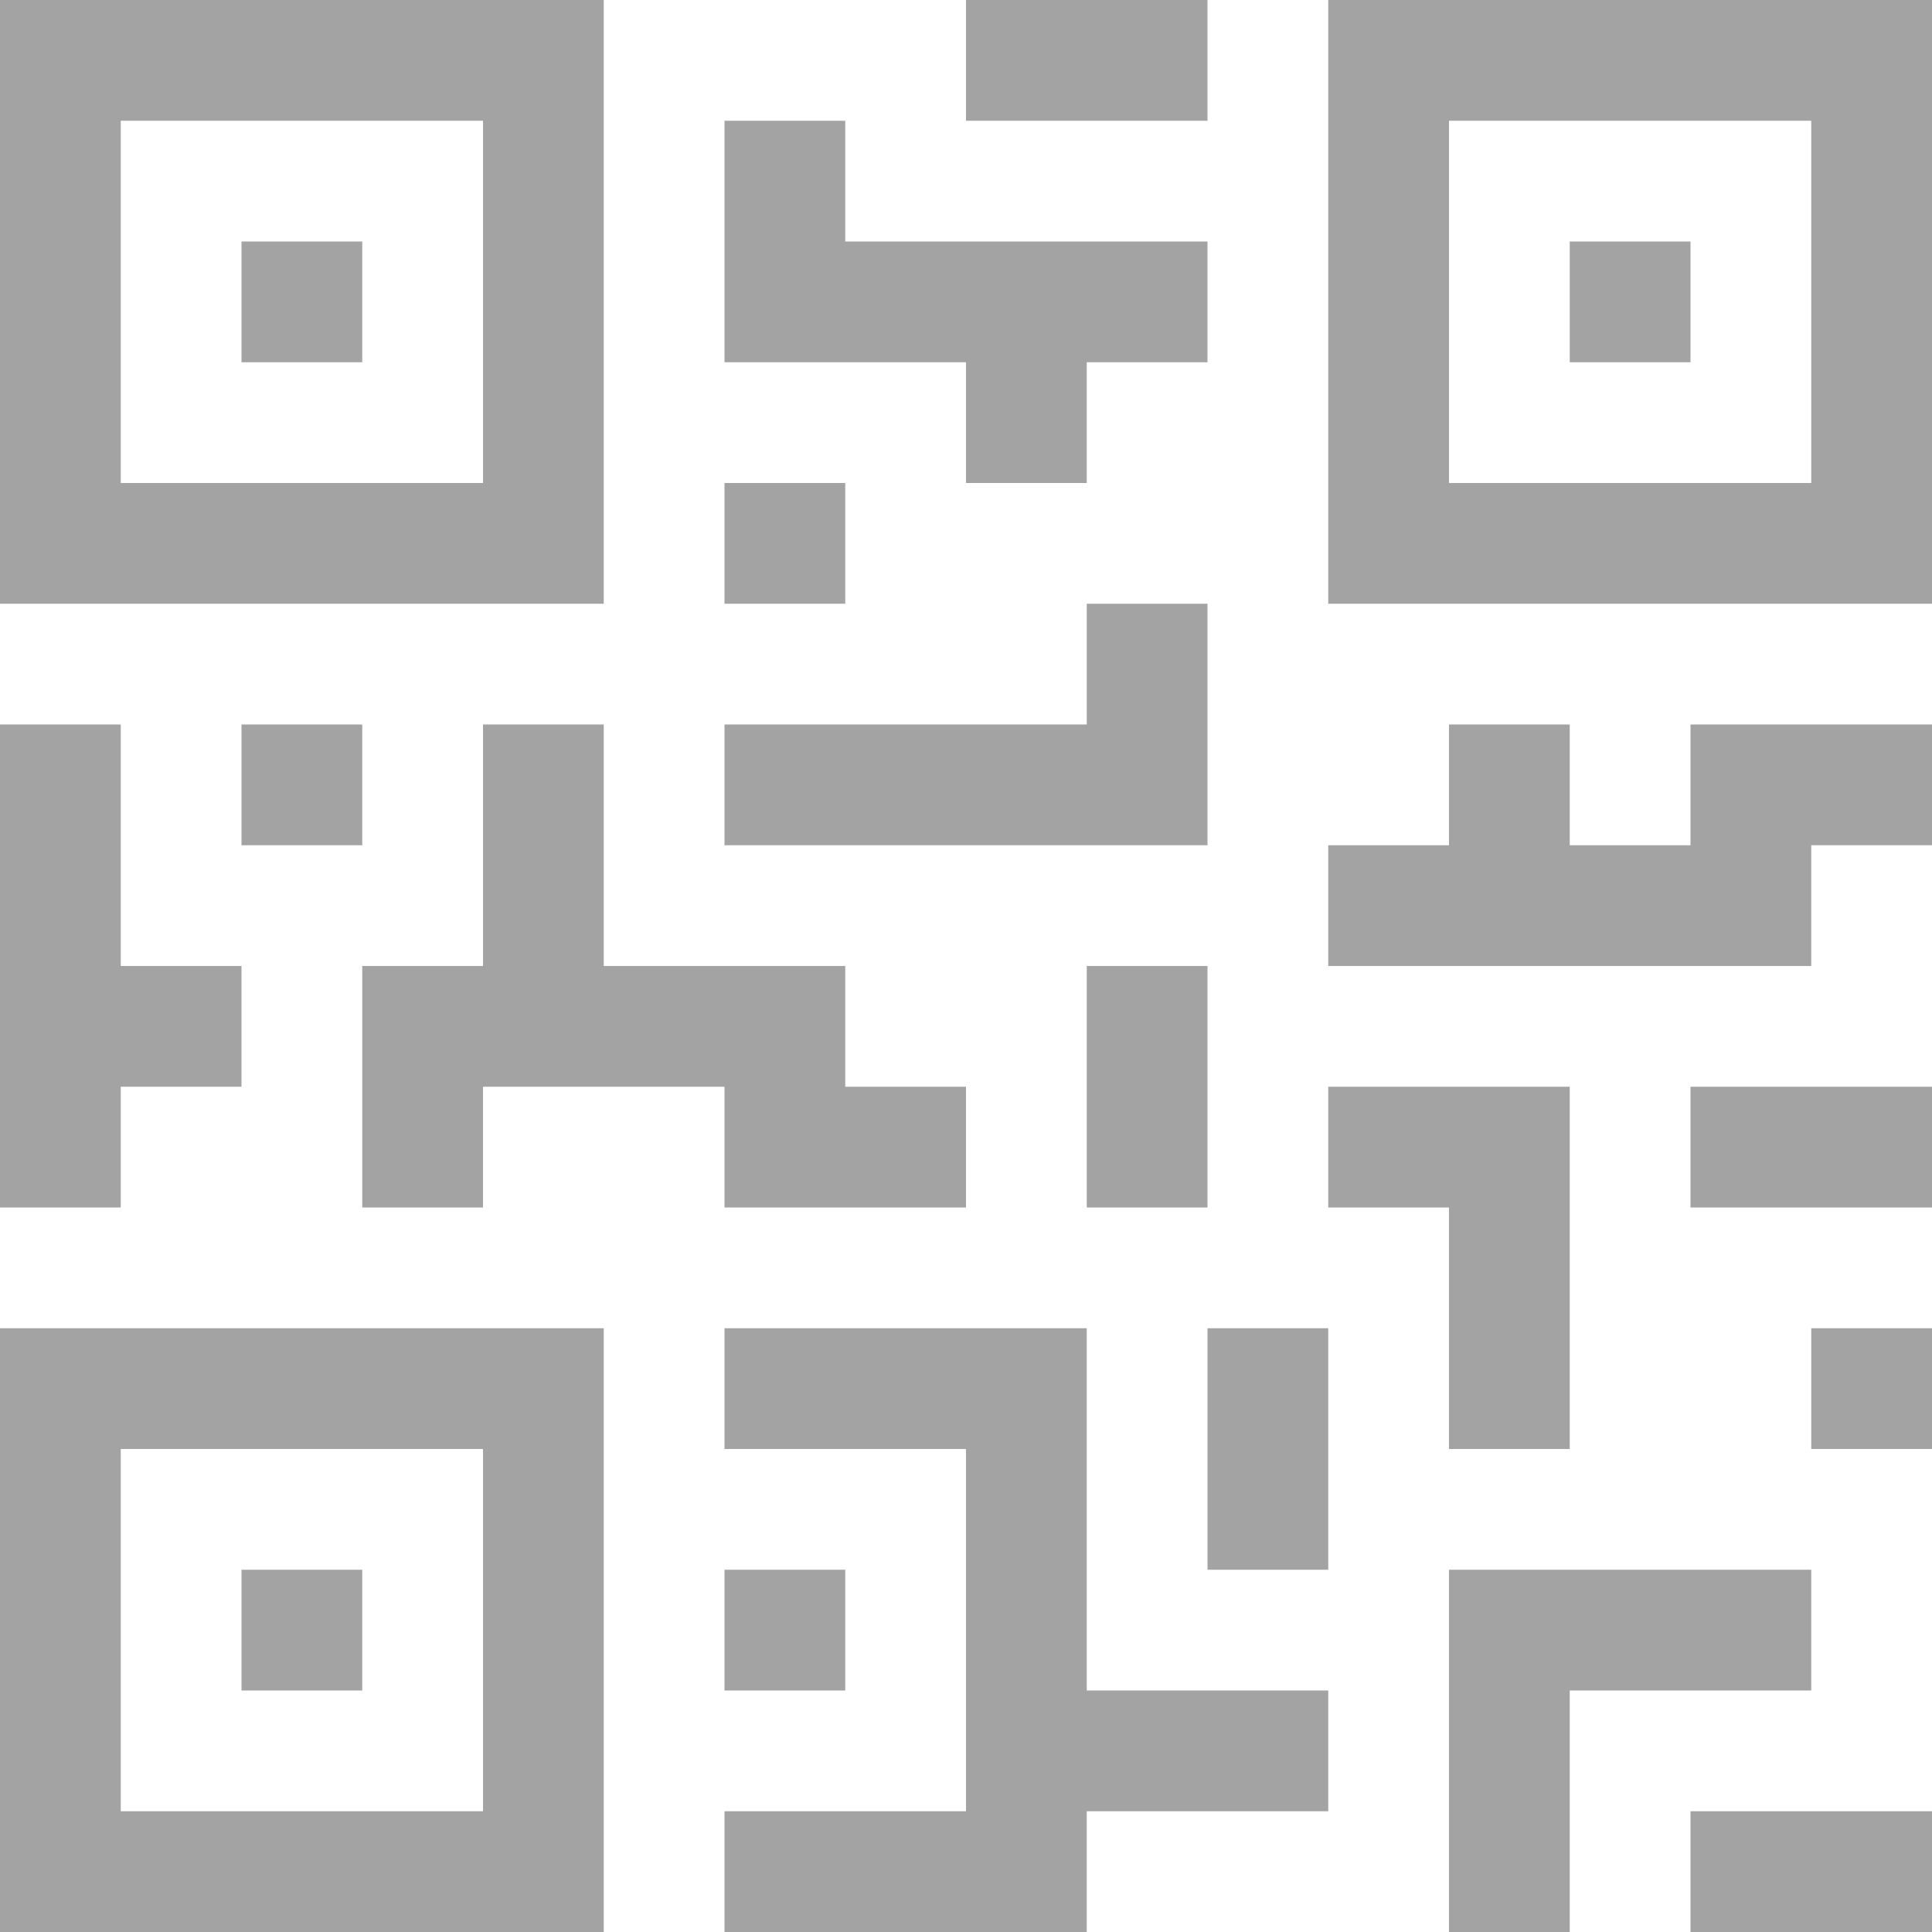
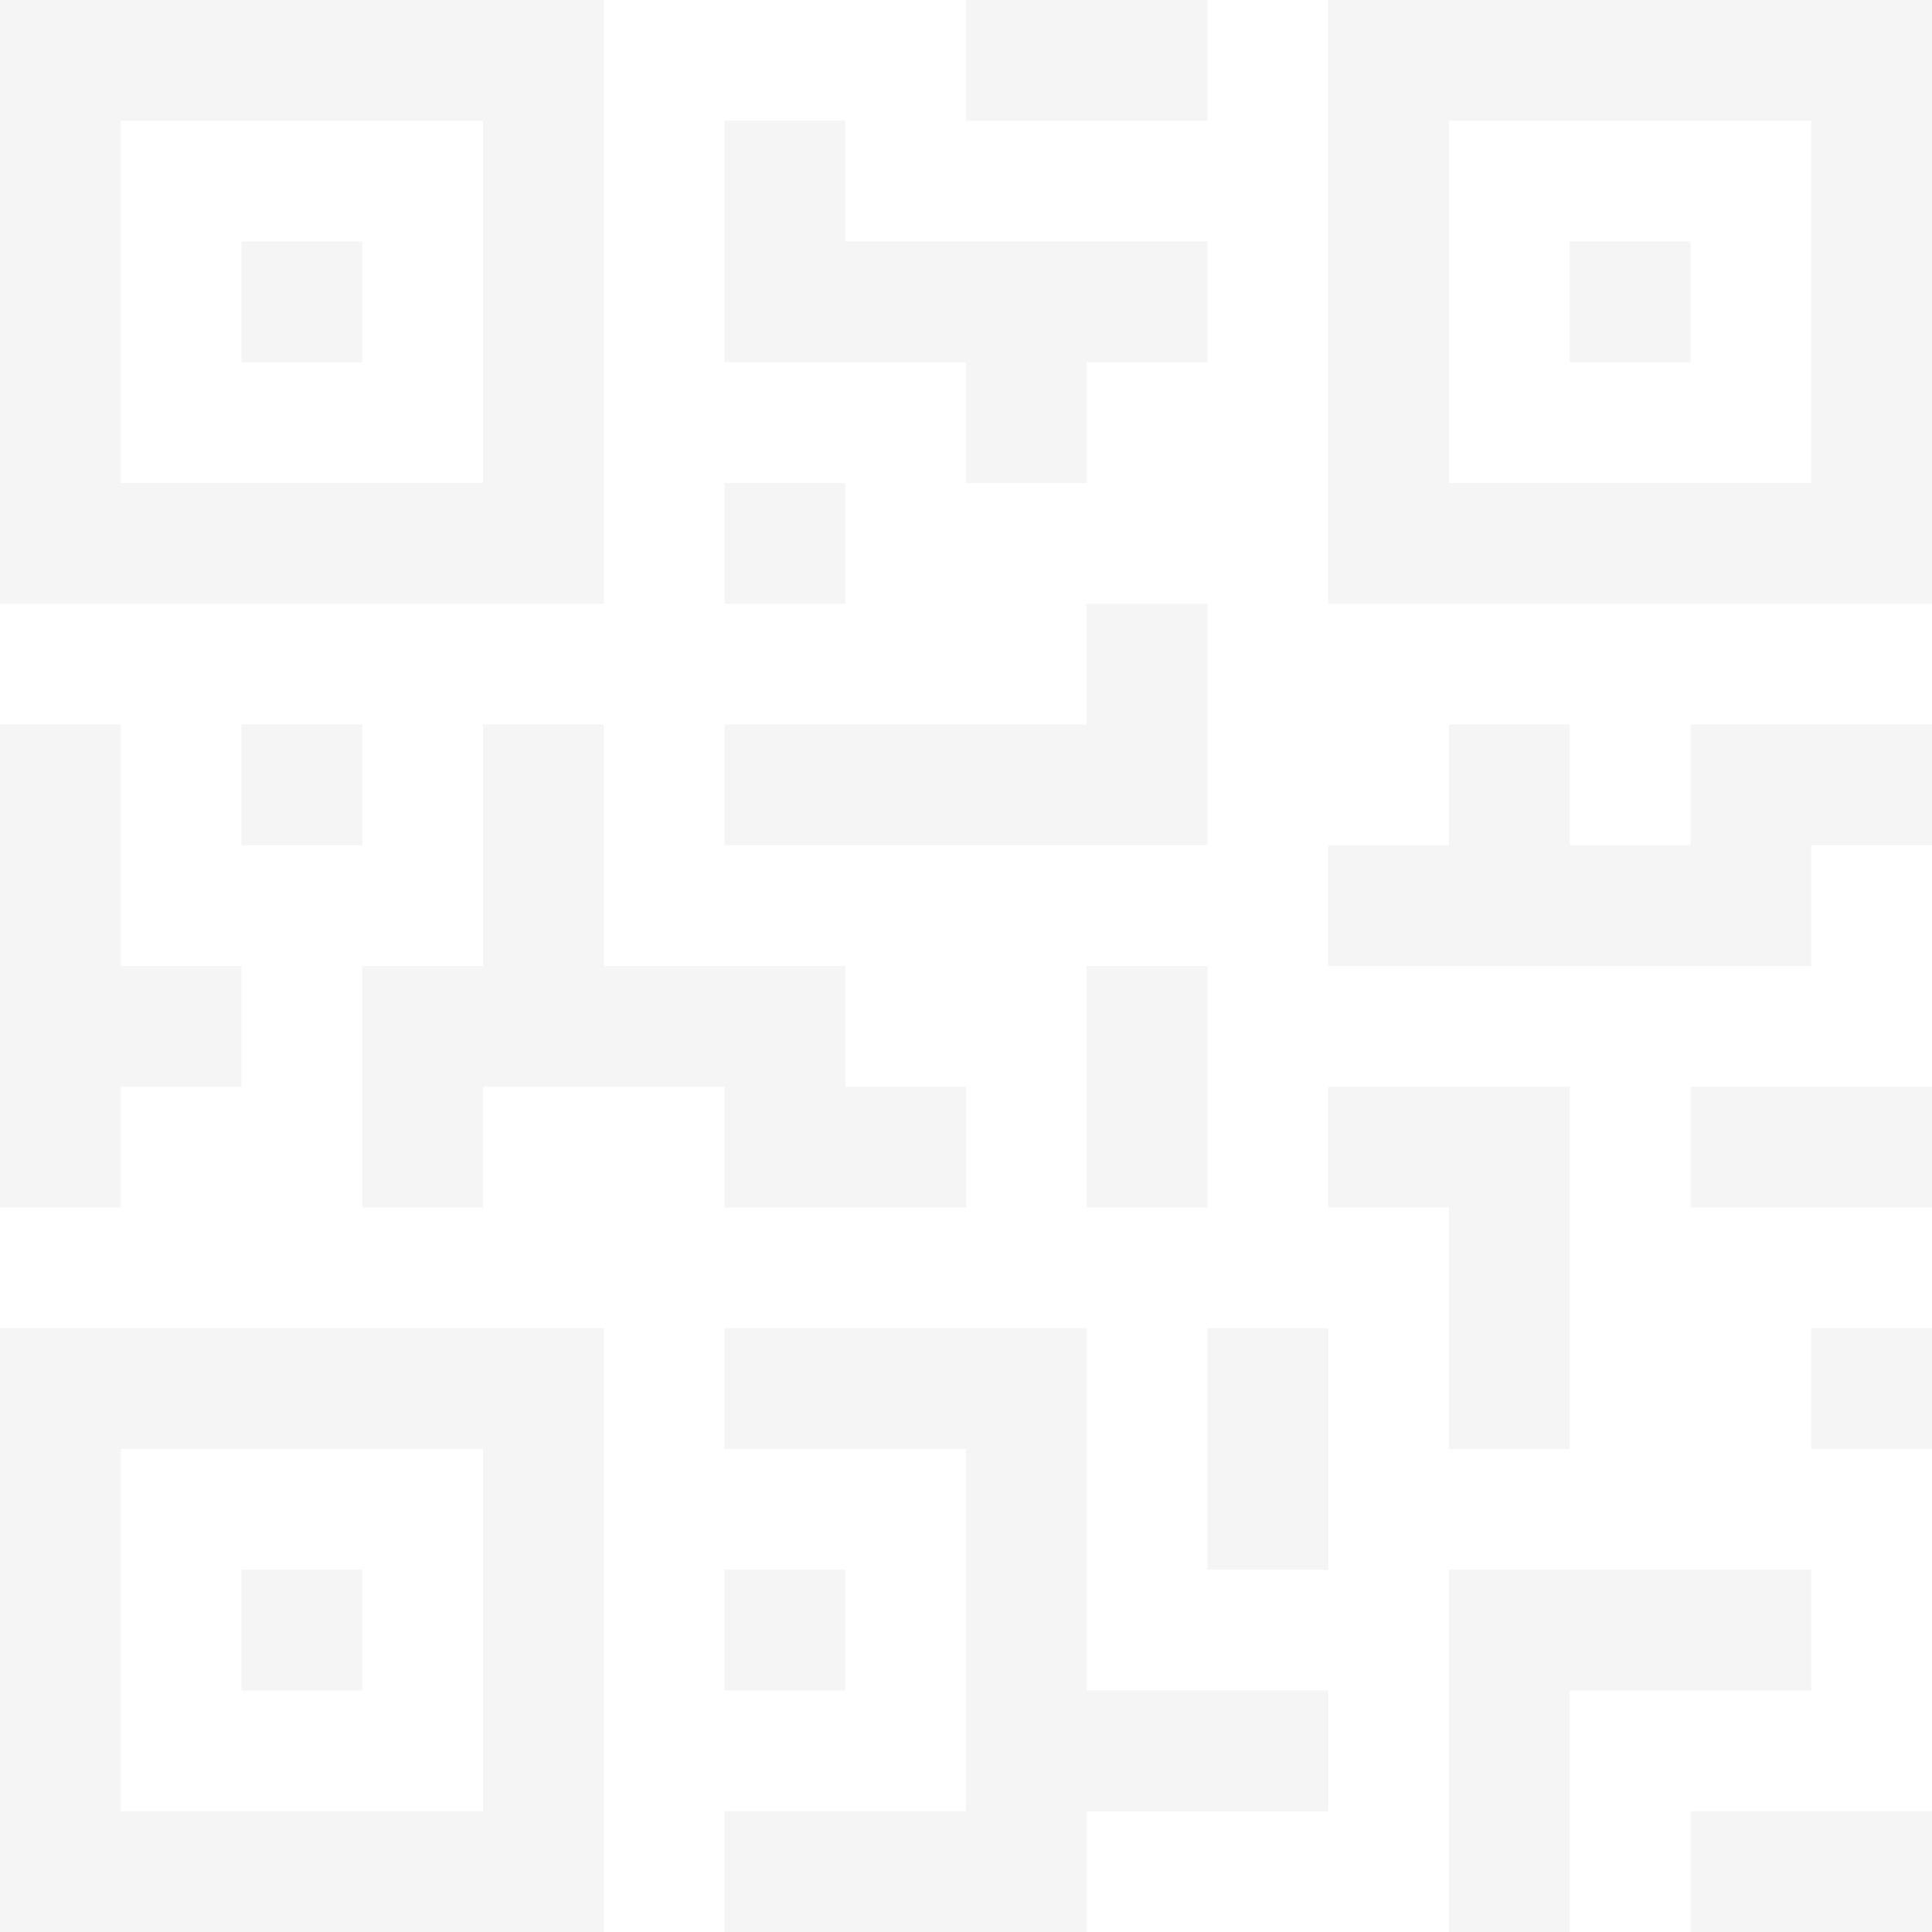
<svg xmlns="http://www.w3.org/2000/svg" version="1.1" width="512" height="512" x="0" y="0" viewBox="0 0 512 512" style="enable-background:new 0 0 512 512" xml:space="preserve" class="">
  <g>
    <g>
      <g>
        <g>
-           <path d="M160,0H0v160h160V0z M128,128H32V32h96V128z" fill="#A3A3A3" data-original="#000000" style="" class="" />
-           <rect x="64" y="64" width="32" height="32" fill="#A3A3A3" data-original="#000000" style="" class="" />
-           <path d="M352,0v160h160V0H352z M480,128h-96V32h96V128z" fill="#A3A3A3" data-original="#000000" style="" class="" />
-           <rect x="416" y="64" width="32" height="32" fill="#A3A3A3" data-original="#000000" style="" class="" />
-           <path d="M0,512h160V352H0V512z M32,384h96v96H32V384z" fill="#A3A3A3" data-original="#000000" style="" class="" />
-           <rect x="64" y="416" width="32" height="32" fill="#A3A3A3" data-original="#000000" style="" class="" />
-           <rect x="256" width="64" height="32" fill="#A3A3A3" data-original="#000000" style="" class="" />
-           <polygon points="256,128 288,128 288,96 320,96 320,64 224,64 224,32 192,32 192,64 192,80 192,96 256,96    " fill="#A3A3A3" data-original="#000000" style="" class="" />
-           <rect x="192" y="128" width="32" height="32" fill="#A3A3A3" data-original="#000000" style="" class="" />
-           <polygon points="320,160 288,160 288,192 192,192 192,224 320,224    " fill="#A3A3A3" data-original="#000000" style="" class="" />
-           <polygon points="32,288 64,288 64,256 32,256 32,192 0,192 0,320 32,320    " fill="#A3A3A3" data-original="#000000" style="" class="" />
-           <rect x="64" y="192" width="32" height="32" fill="#A3A3A3" data-original="#000000" style="" class="" />
-           <polygon points="192,320 256,320 256,288 224,288 224,256 160,256 160,192 128,192 128,256 96,256 96,320 128,320 128,288      144,288 160,288 192,288    " fill="#A3A3A3" data-original="#000000" style="" class="" />
-           <rect x="288" y="256" width="32" height="64" fill="#A3A3A3" data-original="#000000" style="" class="" />
-           <polygon points="288,352 192,352 192,384 256,384 256,480 192,480 192,512 288,512 288,480 352,480 352,448 288,448    " fill="#A3A3A3" data-original="#000000" style="" class="" />
-           <rect x="192" y="416" width="32" height="32" fill="#A3A3A3" data-original="#000000" style="" class="" />
-           <rect x="320" y="352" width="32" height="64" fill="#A3A3A3" data-original="#000000" style="" class="" />
-           <polygon points="480,416 384,416 384,512 416,512 416,448 480,448    " fill="#A3A3A3" data-original="#000000" style="" class="" />
-           <rect x="448" y="480" width="64" height="32" fill="#A3A3A3" data-original="#000000" style="" class="" />
-           <rect x="480" y="352" width="32" height="32" fill="#A3A3A3" data-original="#000000" style="" class="" />
-           <polygon points="384,384 416,384 416,288 352,288 352,320 384,320    " fill="#A3A3A3" data-original="#000000" style="" class="" />
-           <polygon points="448,224 416,224 416,192 384,192 384,224 352,224 352,256 480,256 480,224 512,224 512,192 448,192    " fill="#A3A3A3" data-original="#000000" style="" class="" />
-           <rect x="448" y="288" width="64" height="32" fill="#A3A3A3" data-original="#000000" style="" class="" />
+           <path d="M160,0H0v160h160V0z M128,128H32V32h96V128z" fill="#F5F5F5" data-original="#171717" style="" class="" />
+           <rect x="64" y="64" width="32" height="32" fill="#F5F5F5" data-original="#171717" style="" class="" />
+           <path d="M352,0v160h160V0H352z M480,128h-96V32h96V128z" fill="#F5F5F5" data-original="#171717" style="" class="" />
+           <rect x="416" y="64" width="32" height="32" fill="#F5F5F5" data-original="#171717" style="" class="" />
+           <path d="M0,512h160V352H0V512z M32,384h96v96H32V384z" fill="#F5F5F5" data-original="#171717" style="" class="" />
+           <rect x="64" y="416" width="32" height="32" fill="#F5F5F5" data-original="#171717" style="" class="" />
+           <rect x="256" width="64" height="32" fill="#F5F5F5" data-original="#171717" style="" class="" />
+           <polygon points="256,128 288,128 288,96 320,96 320,64 224,64 224,32 192,32 192,64 192,80 192,96 256,96    " fill="#F5F5F5" data-original="#171717" style="" class="" />
+           <rect x="192" y="128" width="32" height="32" fill="#F5F5F5" data-original="#171717" style="" class="" />
+           <polygon points="320,160 288,160 288,192 192,192 192,224 320,224    " fill="#F5F5F5" data-original="#171717" style="" class="" />
+           <polygon points="32,288 64,288 64,256 32,256 32,192 0,192 0,320 32,320    " fill="#F5F5F5" data-original="#171717" style="" class="" />
+           <rect x="64" y="192" width="32" height="32" fill="#F5F5F5" data-original="#171717" style="" class="" />
+           <polygon points="192,320 256,320 256,288 224,288 224,256 160,256 160,192 128,192 128,256 96,256 96,320 128,320 128,288      144,288 160,288 192,288    " fill="#F5F5F5" data-original="#171717" style="" class="" />
+           <rect x="288" y="256" width="32" height="64" fill="#F5F5F5" data-original="#171717" style="" class="" />
+           <polygon points="288,352 192,352 192,384 256,384 256,480 192,480 192,512 288,512 288,480 352,480 352,448 288,448    " fill="#F5F5F5" data-original="#171717" style="" class="" />
+           <rect x="192" y="416" width="32" height="32" fill="#F5F5F5" data-original="#171717" style="" class="" />
+           <rect x="320" y="352" width="32" height="64" fill="#F5F5F5" data-original="#171717" style="" class="" />
+           <polygon points="480,416 384,416 384,512 416,512 416,448 480,448    " fill="#F5F5F5" data-original="#171717" style="" class="" />
+           <rect x="448" y="480" width="64" height="32" fill="#F5F5F5" data-original="#171717" style="" class="" />
+           <rect x="480" y="352" width="32" height="32" fill="#F5F5F5" data-original="#171717" style="" class="" />
+           <polygon points="384,384 416,384 416,288 352,288 352,320 384,320    " fill="#F5F5F5" data-original="#171717" style="" class="" />
+           <polygon points="448,224 416,224 416,192 384,192 384,224 352,224 352,256 480,256 480,224 512,224 512,192 448,192    " fill="#F5F5F5" data-original="#171717" style="" class="" />
+           <rect x="448" y="288" width="64" height="32" fill="#F5F5F5" data-original="#171717" style="" class="" />
        </g>
      </g>
    </g>
    <g>
</g>
    <g>
</g>
    <g>
</g>
    <g>
</g>
    <g>
</g>
    <g>
</g>
    <g>
</g>
    <g>
</g>
    <g>
</g>
    <g>
</g>
    <g>
</g>
    <g>
</g>
    <g>
</g>
    <g>
</g>
    <g>
</g>
  </g>
</svg>
